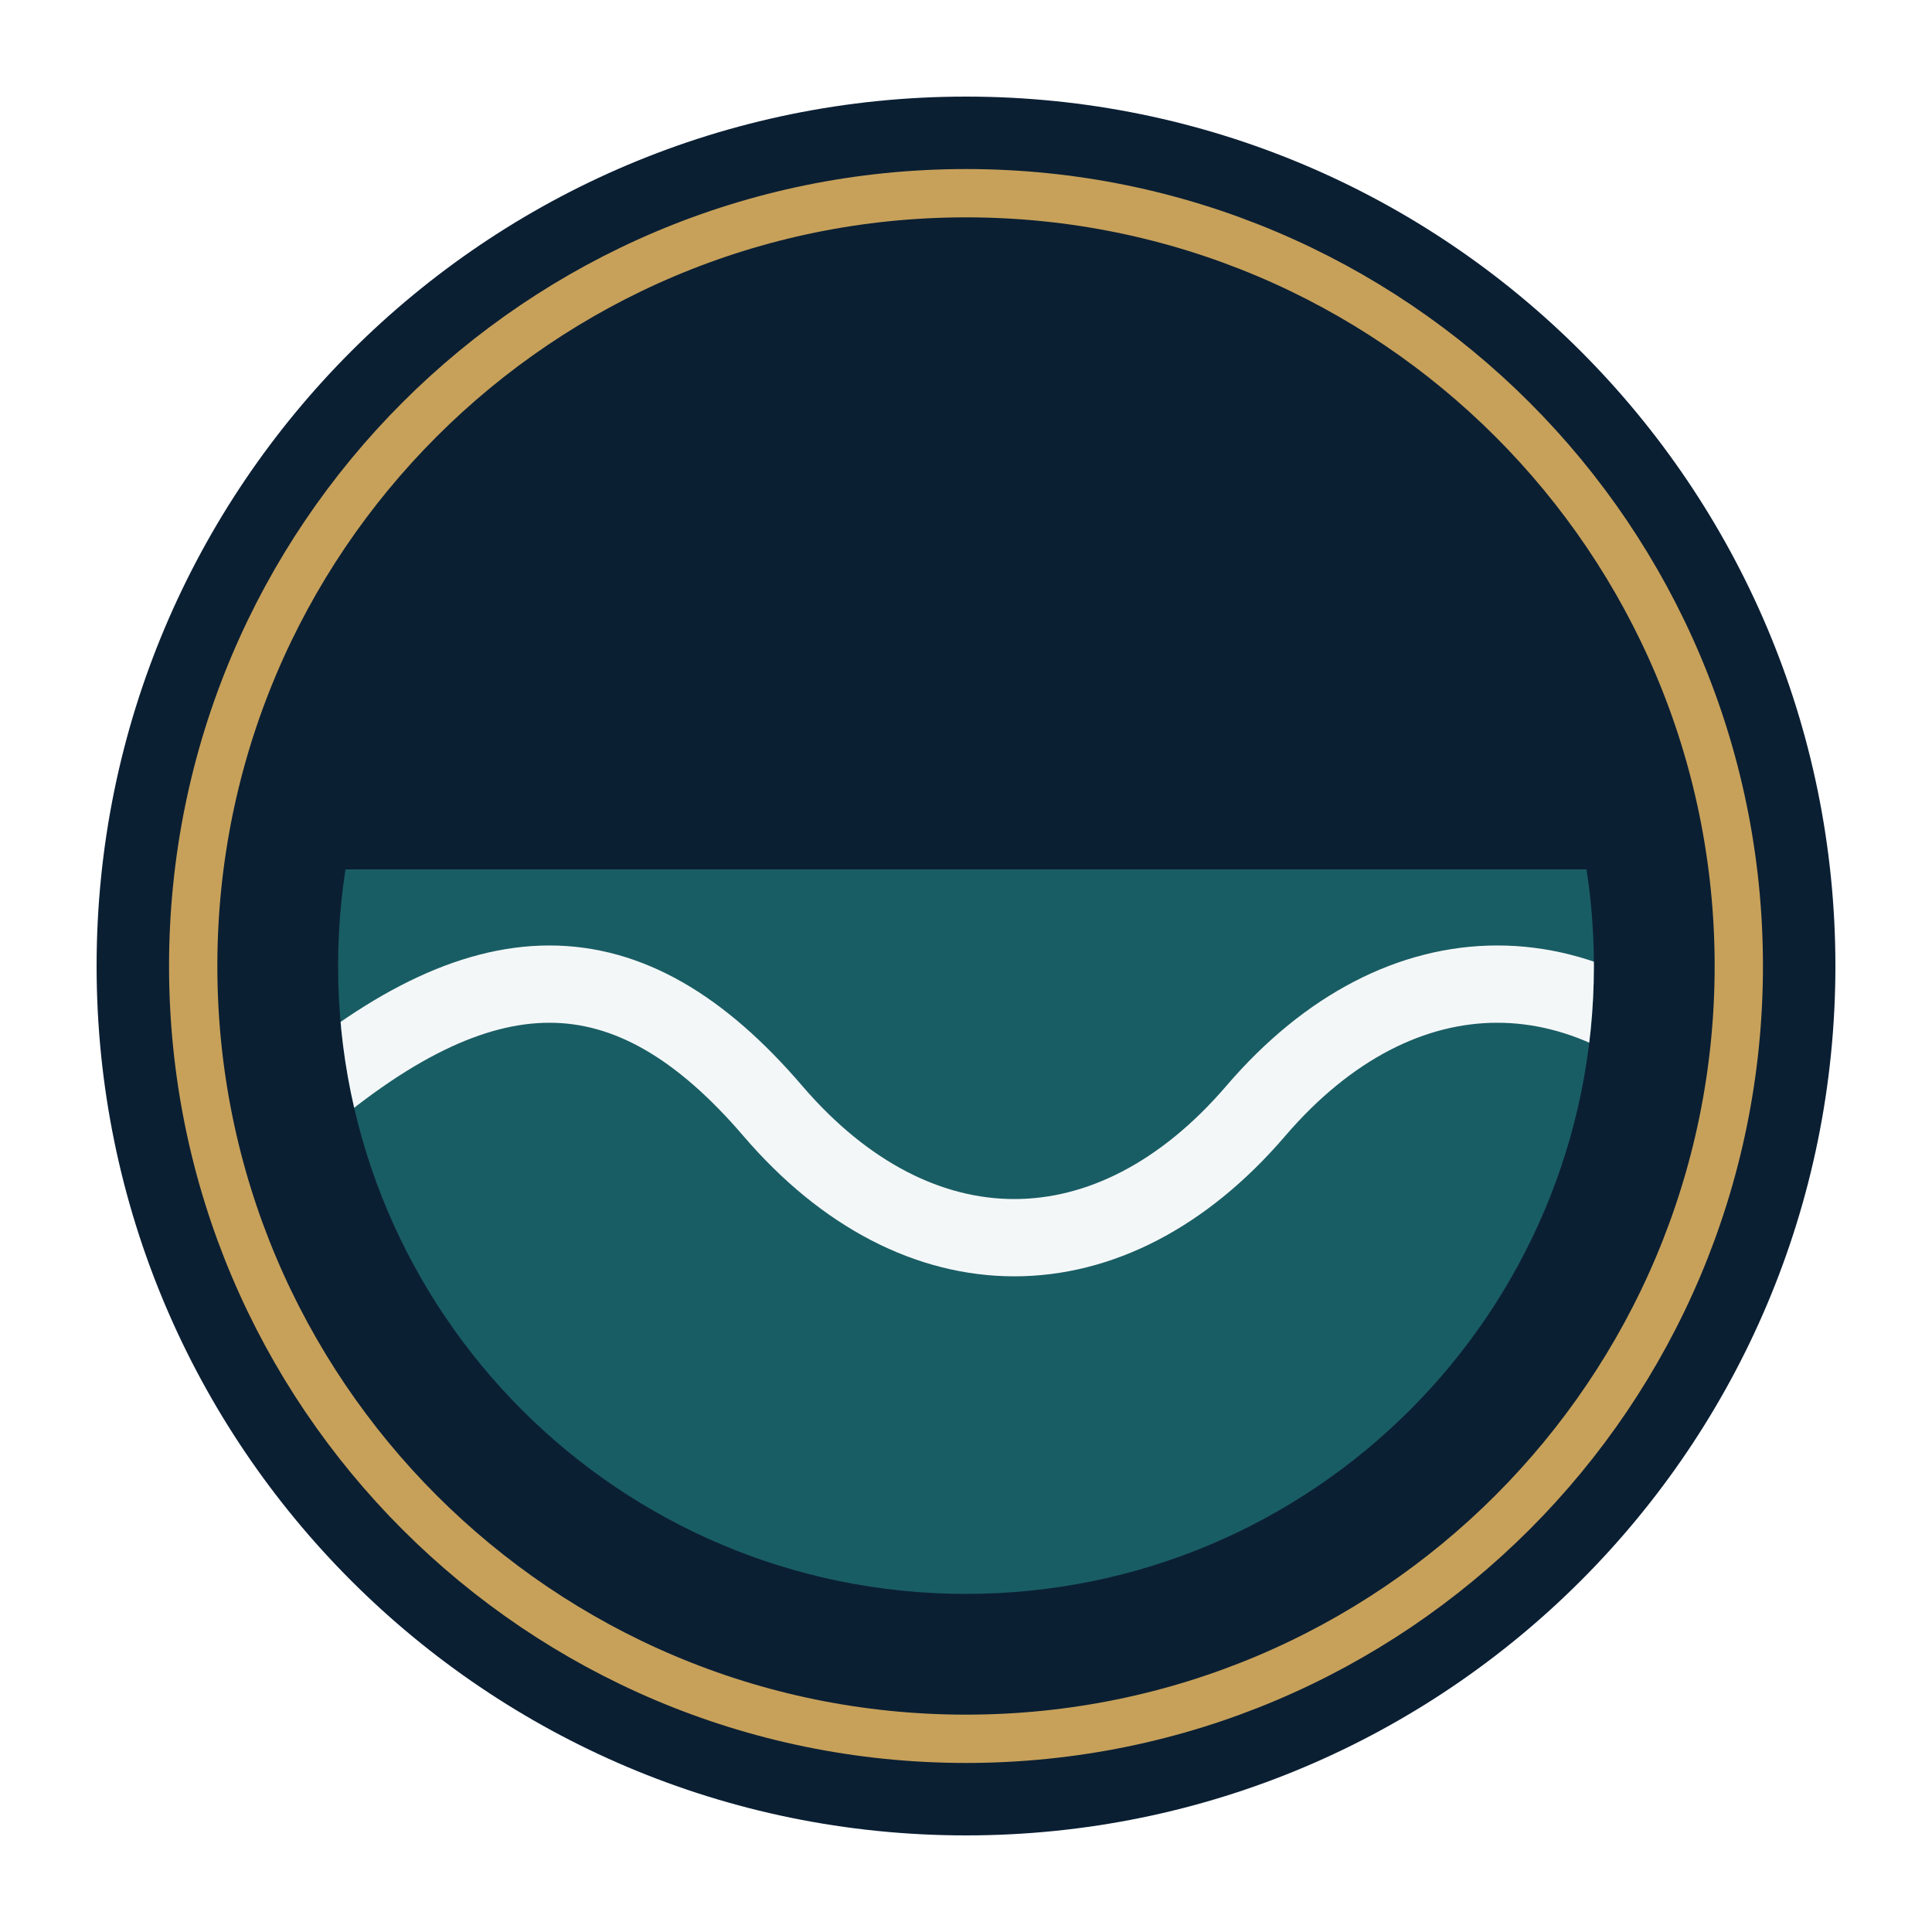
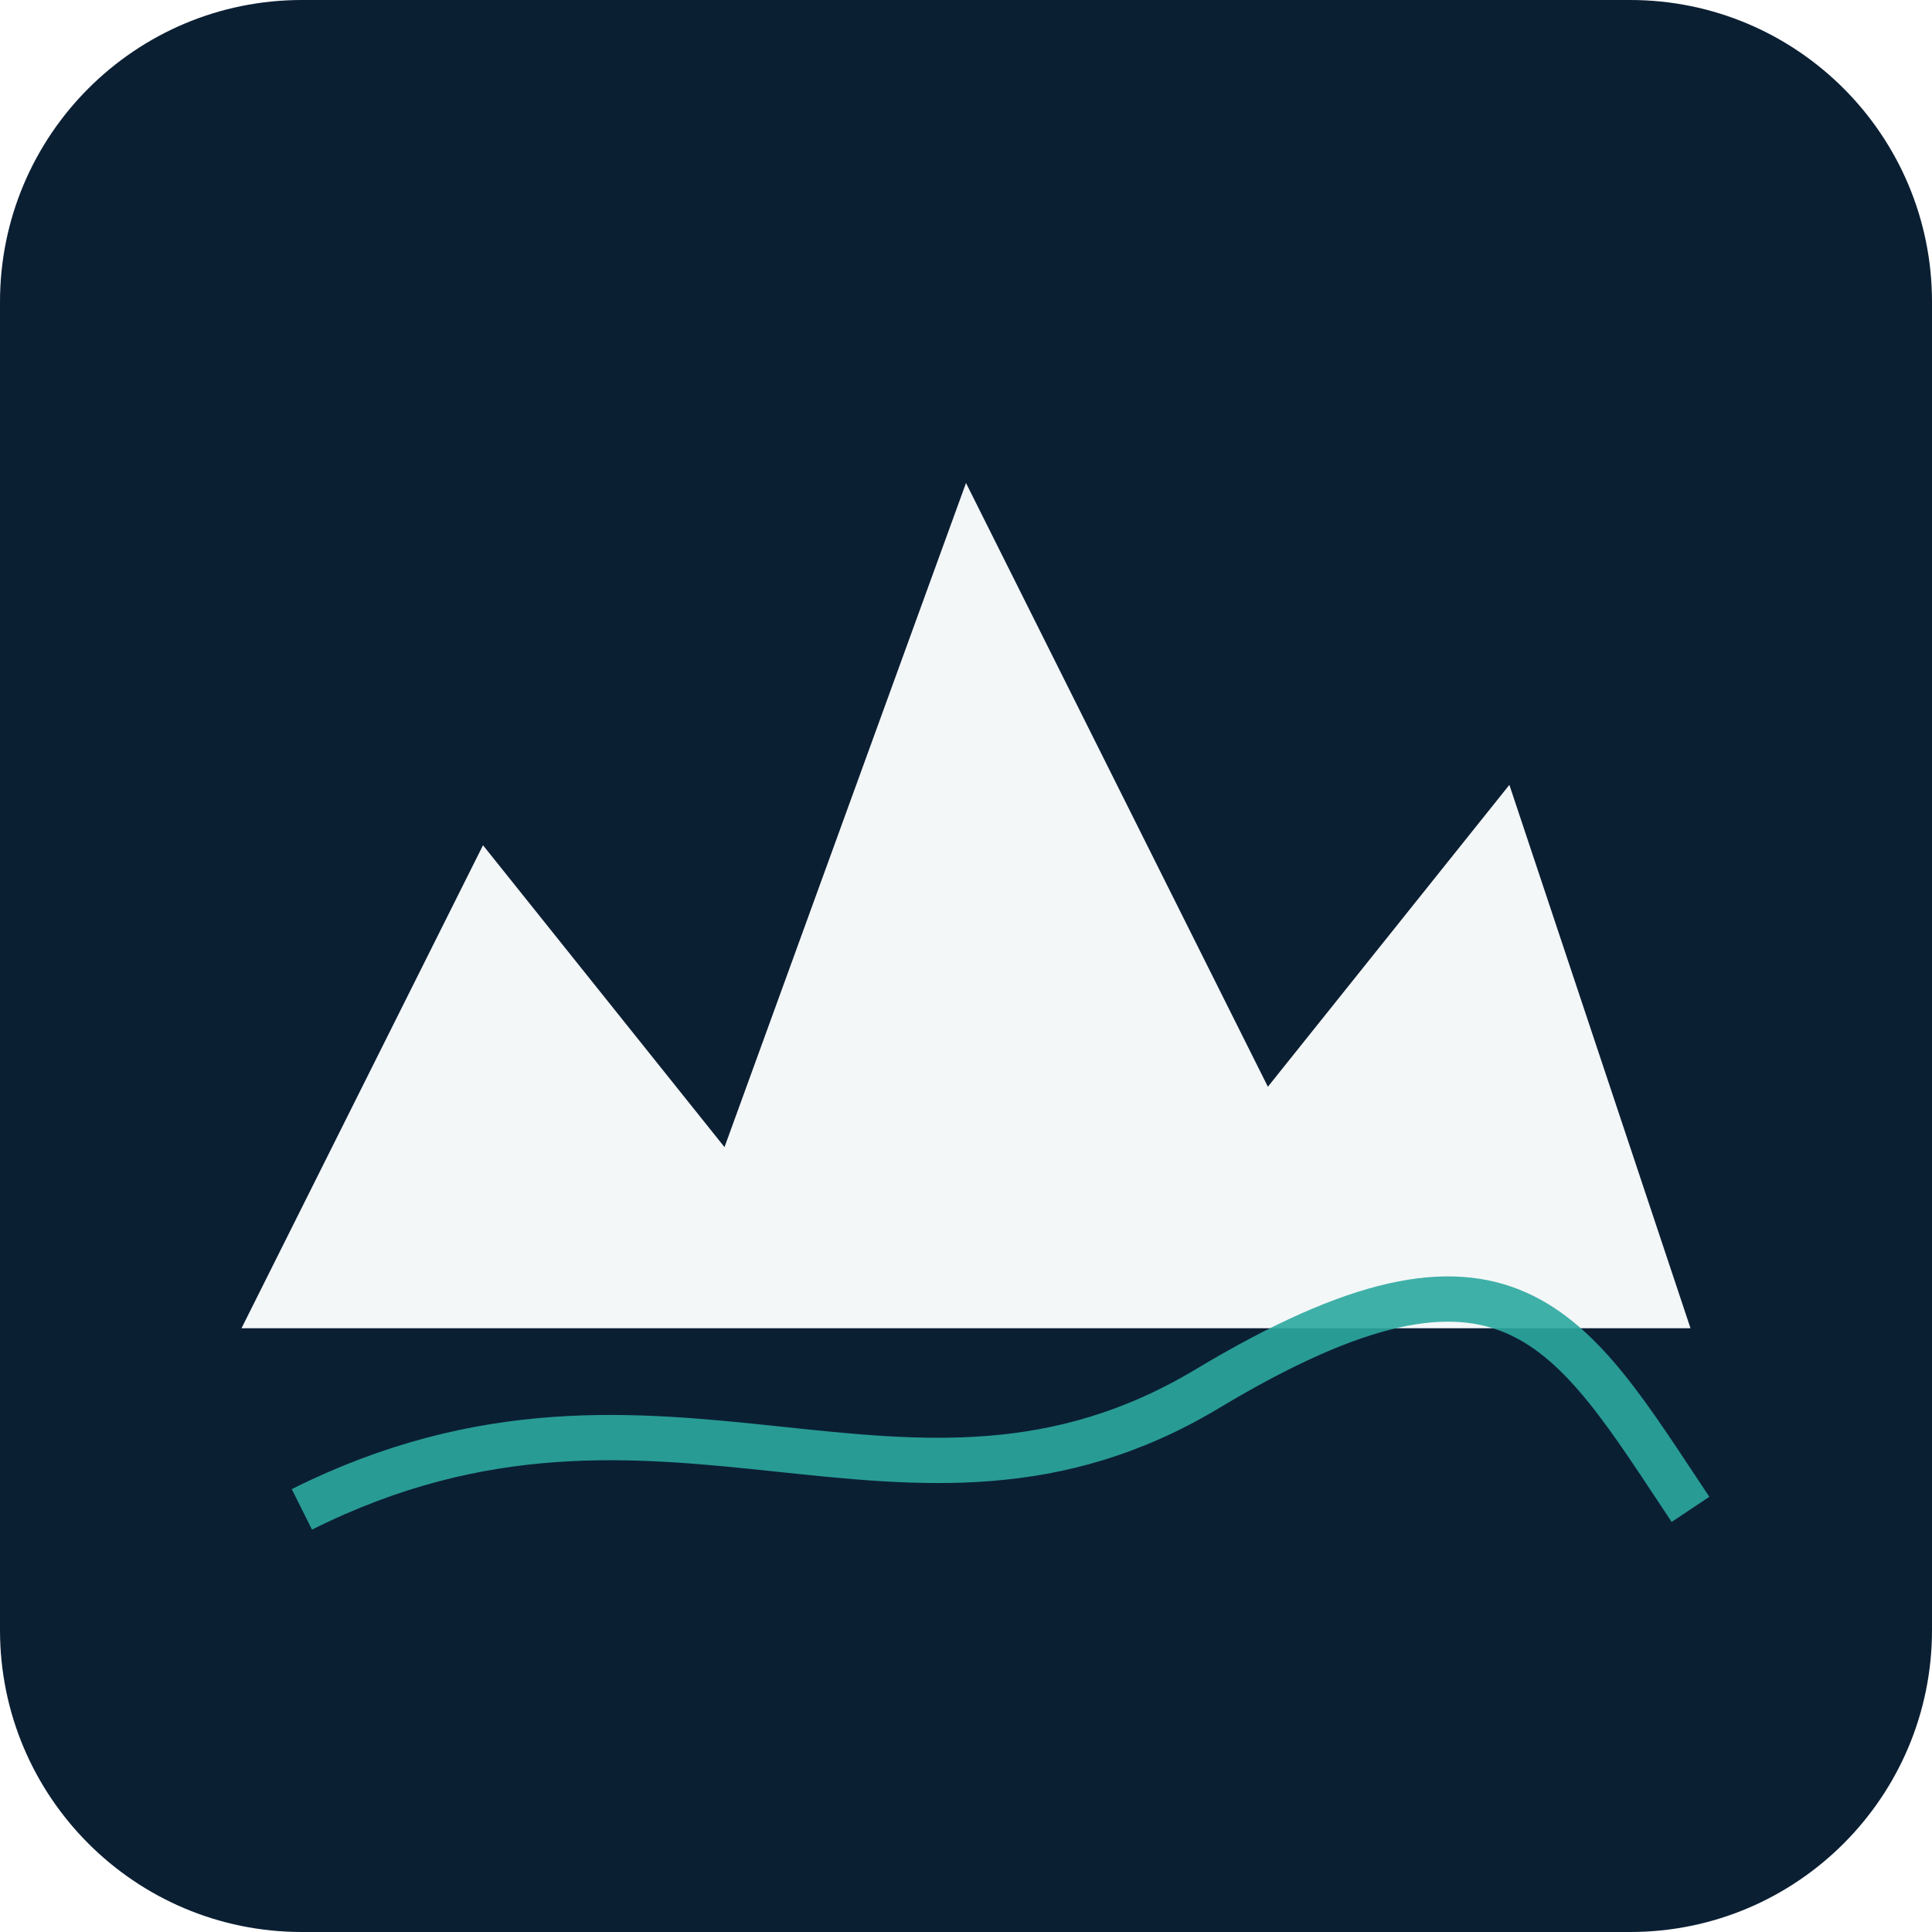
- <svg xmlns="http://www.w3.org/2000/svg" viewBox="0 0 40 40" role="img" aria-hidden="true">
-   <circle cx="20" cy="20" r="18" fill="#0B1F33" />
-   <circle cx="20" cy="20" r="16" fill="none" stroke="#C7A15A" stroke-width="1" />
-   <clipPath id="m">
-     <circle cx="20" cy="20" r="13" />
-   </clipPath>
-   <g clip-path="url(#m)">
-     <rect x="5" y="18" width="30" height="18" fill="#2BA8A0" opacity="0.45" />
-     <path d="M6 23c4-3.5 7-3.5 10 0s7 3.5 10 0 7-3.5 10 0" fill="none" stroke="#F4F7F8" stroke-width="1.6" stroke-linecap="round" />
-   </g>
+ <svg xmlns="http://www.w3.org/2000/svg" viewBox="0 0 64 64" role="img" aria-label="Flow Fund">
+   <rect width="64" height="64" rx="10" fill="#0B1F33" />
+   <path fill="#F4F7F8" d="M8 44     L16 28 L24 38 L32 16 L42 36 L50 26 L56 44 Z" />
+   <path fill="none" stroke="#2BA8A0" stroke-width="1.5" opacity="0.9" d="M10 50 C22 44 30 52 40 46 S52 44 56 50" />
</svg>
